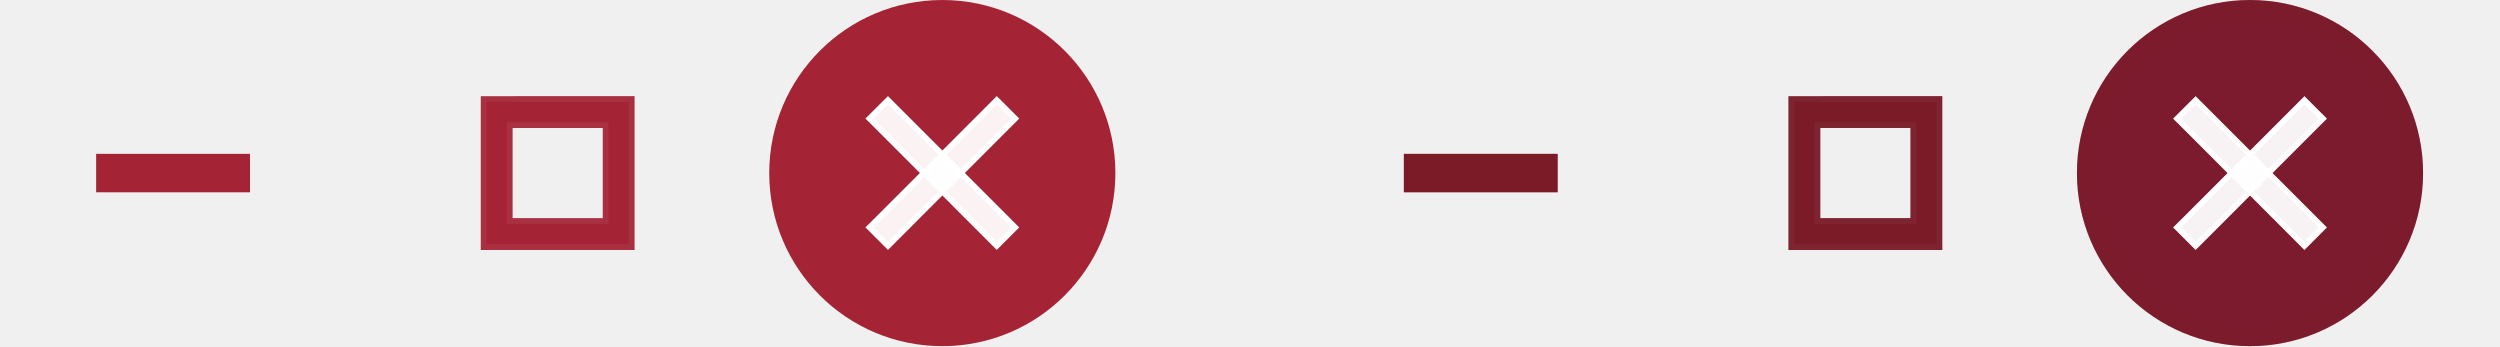
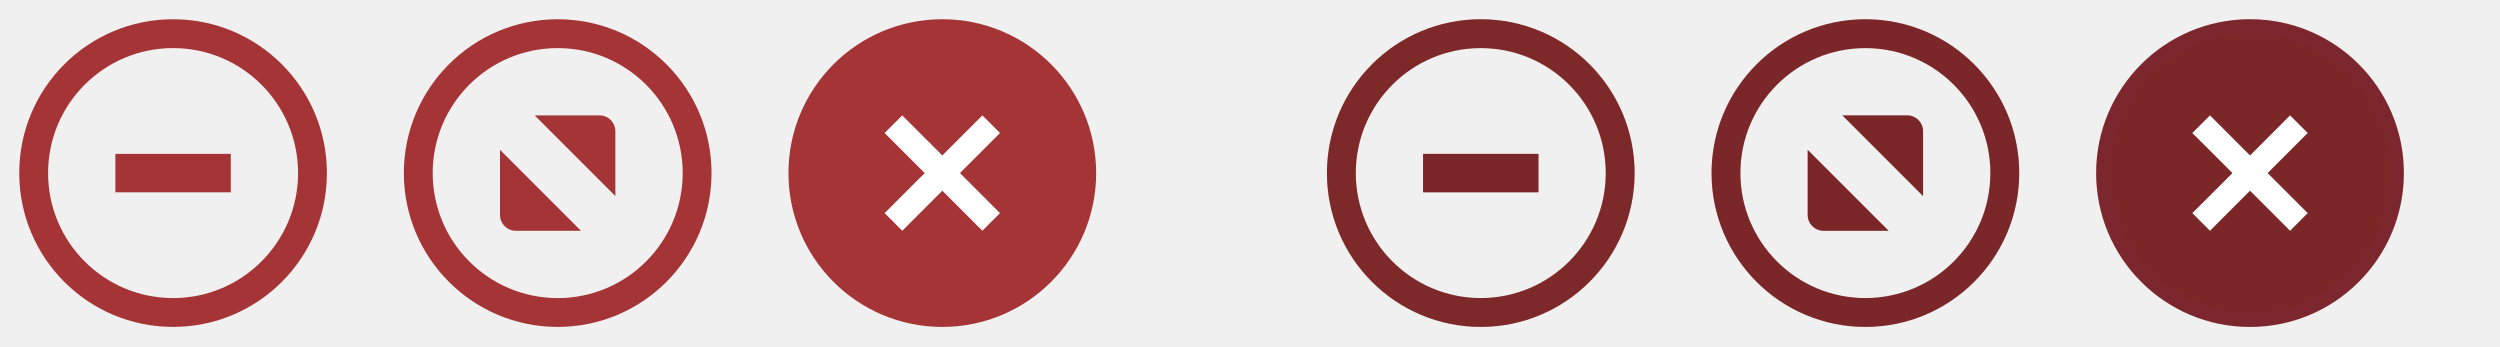
<svg xmlns="http://www.w3.org/2000/svg" xmlns:ns1="http://www.openswatchbook.org/uri/2009/osb" xmlns:xlink="http://www.w3.org/1999/xlink" width="130" height="18" viewBox="0 0 130 18" version="1.1" id="svg435">
  <defs id="defs846">
    <linearGradient id="linearGradient5978" ns1:paint="solid">
      <stop style="stop-color:#000000;stop-opacity:1;" offset="0" id="stop5976" />
    </linearGradient>
    <linearGradient id="linearGradient5860" ns1:paint="solid">
      <stop style="stop-color:#858585;stop-opacity:1;" offset="0" id="stop5858" />
    </linearGradient>
    <linearGradient id="linearGradient5851" ns1:paint="solid">
      <stop style="stop-color:#858585;stop-opacity:1;" offset="0" id="stop5849" />
    </linearGradient>
    <linearGradient id="linearGradient5845" ns1:paint="solid">
      <stop style="stop-color:#858585;stop-opacity:1;" offset="0" id="stop5843" />
    </linearGradient>
    <linearGradient id="linearGradient7306" ns1:paint="solid">
-       <stop style="stop-color:#A42435;stop-opacity:1;" offset="0" id="stop7304" />
+       <stop style="stop-color:#a43435;stop-opacity:1;" offset="0" id="stop7304" />
    </linearGradient>
    <linearGradient id="linearGradient7298" ns1:paint="solid">
-       <stop style="stop-color:#A42435;stop-opacity:1;" offset="0" id="stop7296" />
+       <stop style="stop-color:#a43435;stop-opacity:1;" offset="0" id="stop7296" />
    </linearGradient>
    <linearGradient id="linearGradient7292" ns1:paint="solid">
-       <stop style="stop-color:#A42435;stop-opacity:1;" offset="0" id="stop7290" />
+       <stop style="stop-color:#a43435;stop-opacity:1;" offset="0" id="stop7290" />
    </linearGradient>
    <linearGradient id="linearGradient7286" ns1:paint="solid">
-       <stop style="stop-color:#A42435;stop-opacity:1;" offset="0" id="stop7284" />
+       <stop style="stop-color:#a43435;stop-opacity:1;" offset="0" id="stop7284" />
    </linearGradient>
    <linearGradient id="linearGradient7280" ns1:paint="solid">
      <stop style="stop-color:#656565;stop-opacity:1;" offset="0" id="stop7278" />
    </linearGradient>
    <linearGradient id="linearGradient7272" ns1:paint="solid">
      <stop style="stop-color:#656565;stop-opacity:1;" offset="0" id="stop7270" />
    </linearGradient>
    <linearGradient id="linearGradient7266" ns1:paint="solid">
      <stop style="stop-color:#656565;stop-opacity:1;" offset="0" id="stop7264" />
    </linearGradient>
    <linearGradient id="linearGradient7258" ns1:paint="solid">
      <stop style="stop-color:#656565;stop-opacity:1;" offset="0" id="stop7256" />
    </linearGradient>
    <linearGradient id="linearGradient7232" ns1:paint="solid">
      <stop style="stop-color:#656565;stop-opacity:1;" offset="0" id="stop7230" />
    </linearGradient>
    <linearGradient id="linearGradient7218" ns1:paint="solid">
      <stop style="stop-color:#000000;stop-opacity:1;" offset="0" id="stop7216" />
    </linearGradient>
    <linearGradient id="linearGradient5679" ns1:paint="solid">
      <stop style="stop-color:#000000;stop-opacity:1;" offset="0" id="stop5677" />
    </linearGradient>
    <linearGradient id="linearGradient5673" ns1:paint="solid">
      <stop style="stop-color:#1d1d1d;stop-opacity:1;" offset="0" id="stop5671" />
    </linearGradient>
    <linearGradient id="linearGradient5480" ns1:paint="solid">
      <stop style="stop-color:#ffffff;stop-opacity:0;" offset="0" id="stop6048-6" />
    </linearGradient>
    <linearGradient id="linearGradient5484" ns1:paint="solid">
      <stop style="stop-color:#656565;stop-opacity:1;" offset="0" id="stop7288-5" />
    </linearGradient>
    <linearGradient id="linearGradient5808" ns1:paint="solid">
      <stop style="stop-color:#ffffff;stop-opacity:1;" offset="0" id="stop7036-0" />
    </linearGradient>
    <linearGradient id="linearGradient6830" ns1:paint="solid">
-       <stop style="stop-color:#A42435;stop-opacity:1;" offset="0" id="stop5679-0" />
+       <stop style="stop-color:#a43435;stop-opacity:1;" offset="0" id="stop5679-0" />
    </linearGradient>
    <linearGradient id="linearGradient7205">
      <stop stop-color="#F5F5F5" id="stop89-6" />
    </linearGradient>
    <linearGradient id="linearGradient5315">
      <stop style="stop-color:#f4f4f4;stop-opacity:1" offset="0" id="stop5317" />
      <stop id="stop5323" offset="0.2" style="stop-color:#f4f4f4;stop-opacity:1" />
      <stop id="stop5319" offset="0.9" style="stop-color:#e8e8e7;stop-opacity:1" />
      <stop style="stop-color:#e8e8e7;stop-opacity:1" offset="1" id="stop5321" />
    </linearGradient>
    <linearGradient id="linearGradient5844">
      <stop id="stop5846" offset="0" style="stop-color:#fefefe;stop-opacity:1" />
      <stop style="stop-color:#fefefe;stop-opacity:1" offset="0.2" id="stop5848" />
      <stop style="stop-color:#f2f2f1;stop-opacity:1" offset="0.9" id="stop5850" />
      <stop id="stop5852" offset="1" style="stop-color:#f2f2f1;stop-opacity:1" />
    </linearGradient>
    <linearGradient xlink:href="#linearGradient5315" id="linearGradient6964" gradientUnits="userSpaceOnUse" gradientTransform="matrix(1.538933,0,0,0.5170822,-60.21643,-34.03134)" x1="63.569" y1="127.161" x2="63.569" y2="152.662" />
    <linearGradient id="primary_color-3-6" ns1:paint="solid">
      <stop style="stop-color:#A42435;stop-opacity:1;" offset="0" id="stop5679-7" />
    </linearGradient>
    <linearGradient id="linearGradient6179">
      <stop stop-color="#000000" stop-opacity="0.8" id="stop80-9" />
    </linearGradient>
    <linearGradient id="linearGradient6182">
      <stop stop-color="#1E1E1E" id="stop92-8" />
    </linearGradient>
    <linearGradient id="linearGradient6185">
      <stop stop-color="#FFFFFF" id="stop83-7" />
    </linearGradient>
    <linearGradient xlink:href="#linearGradient6110" id="linearGradient6230" gradientUnits="userSpaceOnUse" x1="16" y1="292" x2="40" y2="292" />
    <linearGradient xlink:href="#linearGradient6110" id="linearGradient6232" gradientUnits="userSpaceOnUse" x1="16" y1="292" x2="40" y2="292" />
  </defs>
  <rect width="200" height="300" id="background-light" style="fill:url(#linearGradient4914);stroke-width:0.866" x="-3.3" y="-4.341" />
-   <g style="fill:#A42435;fill-opacity:1;stroke:#A42435;stroke-width:1.08;stroke-opacity:1" id="titlebutton-close-hover" transform="matrix(0.9263244,0,0,0.9263245,314.0224,-786.278)">
-     <circle r="8.636" cy="858.531" cx="-286.101" id="path6576-6" style="opacity:1;fill:#A42435;fill-opacity:1;stroke:#A42435;stroke-width:2.159;stroke-linecap:butt;stroke-linejoin:round;stroke-miterlimit:4;stroke-dasharray:none;stroke-dashoffset:0;stroke-opacity:1;paint-order:stroke fill markers" />
-     <g style="fill:#ffffff;fill-opacity:0.941;stroke:#ffffff;stroke-width:0.91;stroke-opacity:1" transform="matrix(1.186607,0,0,1.185381,52.95355,-158.7188)" id="g6574-6">
-       <g style="fill:#ffffff;fill-opacity:0.941;stroke:#ffffff;stroke-width:0.809;stroke-opacity:1" transform="matrix(1.131691,0,0,1.119213,38.08226,-102.7146)" id="g6313-0">
-         <path style="color:#000000;font-style:normal;font-variant:normal;font-weight:normal;font-stretch:normal;line-height:normal;font-family:sans-serif;-inkscape-font-specification:sans-serif;text-indent:0;text-align:start;text-decoration:none;text-decoration-line:none;letter-spacing:normal;word-spacing:normal;text-transform:none;writing-mode:lr-tb;direction:ltr;baseline-shift:baseline;text-anchor:start;clip-rule:nonzero;display:inline;overflow:visible;visibility:visible;isolation:auto;mix-blend-mode:normal;color-interpolation:sRGB;color-interpolation-filters:linearRGB;fill:#ffffff;fill-opacity:0.941;stroke:#ffffff;stroke-width:0.243;stroke-miterlimit:4;stroke-dasharray:none;stroke-opacity:1;marker:none;color-rendering:auto;image-rendering:auto;shape-rendering:auto;text-rendering:auto;enable-background:accumulate" d="m -283.858,855.444 -0.384,0.389 -4.55,4.606 -0.386,0.389 0.771,0.78 0.384,-0.389 4.55,-4.608 0.384,-0.389 z" id="path4535-5-6" />
-         <path style="color:#000000;font-style:normal;font-variant:normal;font-weight:normal;font-stretch:normal;line-height:normal;font-family:sans-serif;-inkscape-font-specification:sans-serif;text-indent:0;text-align:start;text-decoration:none;text-decoration-line:none;letter-spacing:normal;word-spacing:normal;text-transform:none;writing-mode:lr-tb;direction:ltr;baseline-shift:baseline;text-anchor:start;clip-rule:nonzero;display:inline;overflow:visible;visibility:visible;isolation:auto;mix-blend-mode:normal;color-interpolation:sRGB;color-interpolation-filters:linearRGB;fill:#ffffff;fill-opacity:0.941;stroke:#ffffff;stroke-width:0.243;stroke-miterlimit:4;stroke-dasharray:none;stroke-opacity:1;marker:none;color-rendering:auto;image-rendering:auto;shape-rendering:auto;text-rendering:auto;enable-background:accumulate" d="m -288.408,855.444 -0.771,0.778 0.386,0.389 4.55,4.608 0.384,0.389 0.769,-0.78 -0.384,-0.389 -4.55,-4.606 z" id="path4537-0-2" />
+   <g transform="matrix(0.9263244,0,0,0.9263245,314.0212,-786.2746)" id="titlebutton-close-hover" style="stroke-width:1.08">
+     <circle style="opacity:1;fill:#a43435;fill-opacity:1;stroke:#a43435;stroke-width:1.619;stroke-linecap:butt;stroke-linejoin:round;stroke-miterlimit:4;stroke-dasharray:none;stroke-dashoffset:0;stroke-opacity:1;paint-order:stroke fill markers" id="path6576" cx="-286.1" cy="858.527" r="7.827" />
+     <g transform="matrix(1.022718,0,0,1.022718,-295.8155,-228.4809)" id="g4828-9-63" style="display:inline;stroke-width:1.056">
+       <rect style="color:#000000;display:inline;overflow:visible;visibility:visible;fill:none;stroke:none;stroke-width:1.056;marker:none;enable-background:accumulate" id="rect4839-6-8-9" width="19" height="19" x="-7.3563765e-06" y="1053.362" />
+     </g>
+     <g id="g6574" transform="matrix(0.8733164,0,0,0.8724189,-36.56402,109.8527)" style="stroke-width:1.237">
+       <g id="g6313" transform="matrix(1.131691,0,0,1.119213,38.08226,-102.7146)" style="stroke-width:1.099">
+         <path id="path4535-5" d="m -283.858,855.444 -0.384,0.389 -4.55,4.606 -0.386,0.389 0.771,0.78 0.384,-0.389 4.55,-4.608 0.384,-0.389 z" style="color:#000000;font-style:normal;font-variant:normal;font-weight:normal;font-stretch:normal;line-height:normal;font-family:sans-serif;-inkscape-font-specification:sans-serif;text-indent:0;text-align:start;text-decoration:none;text-decoration-line:none;letter-spacing:normal;word-spacing:normal;text-transform:none;writing-mode:lr-tb;direction:ltr;baseline-shift:baseline;text-anchor:start;clip-rule:nonzero;display:inline;overflow:visible;visibility:visible;isolation:auto;mix-blend-mode:normal;color-interpolation:sRGB;color-interpolation-filters:linearRGB;fill:#ffffff;fill-opacity:1;stroke:#ffffff;stroke-width:0.33;stroke-miterlimit:4;stroke-dasharray:none;stroke-opacity:1;marker:none;color-rendering:auto;image-rendering:auto;shape-rendering:auto;text-rendering:auto;enable-background:accumulate" />
+         <path id="path4537-0" d="m -288.408,855.444 -0.771,0.778 0.386,0.389 4.55,4.608 0.384,0.389 0.769,-0.78 -0.384,-0.389 -4.55,-4.606 z" style="color:#000000;font-style:normal;font-variant:normal;font-weight:normal;font-stretch:normal;line-height:normal;font-family:sans-serif;-inkscape-font-specification:sans-serif;text-indent:0;text-align:start;text-decoration:none;text-decoration-line:none;letter-spacing:normal;word-spacing:normal;text-transform:none;writing-mode:lr-tb;direction:ltr;baseline-shift:baseline;text-anchor:start;clip-rule:nonzero;display:inline;overflow:visible;visibility:visible;isolation:auto;mix-blend-mode:normal;color-interpolation:sRGB;color-interpolation-filters:linearRGB;fill:#ffffff;fill-opacity:1;stroke:#ffffff;stroke-width:0.33;stroke-miterlimit:4;stroke-dasharray:none;stroke-opacity:1;marker:none;color-rendering:auto;image-rendering:auto;shape-rendering:auto;text-rendering:auto;enable-background:accumulate" />
      </g>
    </g>
  </g>
-   <g style="stroke-width:0.864" id="titlebutton-minimize-hover" transform="matrix(1.157895,0,0,1.157895,-180.8797,-718.5921)">
-     <g style="display:inline;stroke-width:1.056" id="g4828-9-1" transform="matrix(0.8181818,0,0,0.8181818,156.2143,-241.2394)">
-       <rect y="1053.362" x="-7.3563765e-06" height="19" width="19" id="rect4839-6-8" style="color:#000000;display:inline;overflow:visible;visibility:visible;fill:none;stroke:none;stroke-width:1.056;marker:none;enable-background:accumulate" />
+   <g transform="matrix(1.157895,0,0,1.157895,-180.8797,-718.5922)" id="titlebutton-minimize-hover" style="stroke-width:0.864">
+     <g transform="matrix(0.8181818,0,0,0.8181818,156.2143,-241.2394)" id="g4828-9" style="display:inline;stroke-width:1.056">
+       <rect style="color:#000000;display:inline;overflow:visible;visibility:visible;fill:none;stroke:none;stroke-width:1.056;marker:none;enable-background:accumulate" id="rect4839-6" width="19" height="19" x="-7.3563765e-06" y="1053.362" />
    </g>
-     <rect style="color:#000000;display:inline;overflow:visible;visibility:visible;fill:#A42435;fill-opacity:1;stroke:none;stroke-width:0.864;marker:none;enable-background:accumulate" id="rect4834-3-7" width="6.909" height="1.727" x="160.532" y="627.511" />
+     <rect y="627.512" x="161.396" height="1.727" width="5.182" id="rect4834-3" style="color:#000000;display:inline;overflow:visible;visibility:visible;fill:#a43435;fill-opacity:1;stroke:none;stroke-width:0.864;marker:none;enable-background:accumulate" />
+     <ellipse ry="6.261" rx="6.261" style="opacity:1;fill:none;fill-opacity:1;stroke:#a43435;stroke-width:1.295;stroke-linecap:butt;stroke-linejoin:round;stroke-miterlimit:4;stroke-dasharray:none;stroke-dashoffset:0;stroke-opacity:1;paint-order:stroke fill markers" id="path6576-3" cx="163.987" cy="628.375" />
+     <rect y="620.602" x="156.214" height="15.545" width="15.545" id="rect4803-1-8" style="color:#000000;display:inline;overflow:visible;visibility:visible;fill:none;stroke:none;stroke-width:0.864;marker:none;enable-background:accumulate" />
  </g>
-   <g style="stroke-width:0.864" id="titlebutton-maximize-hover" transform="matrix(1.157895,0,0,1.157895,236.1128,-668.9682)">
-     <g style="display:inline;stroke-width:0.95" transform="matrix(0.9090909,0,0,0.9090909,-186.6429,-381.584)" id="g4793-1-9">
-       <rect style="color:#000000;display:inline;overflow:visible;visibility:visible;fill:none;stroke:none;stroke-width:0.95;marker:none;enable-background:accumulate" id="rect4803-1-2" width="17.1" height="17.1" x="-7.3563765e-06" y="1055.262" />
+   <g transform="matrix(1.157895,0,0,1.157895,236.1128,-668.9682)" id="titlebutton-maximize-hover" style="stroke-width:0.864">
+     <g id="g4793-1" transform="matrix(0.9090909,0,0,0.9090909,-186.6429,-381.584)" style="display:inline;stroke-width:0.95">
+       <rect y="1055.262" x="-7.3563765e-06" height="17.1" width="17.1" id="rect4803-1" style="color:#000000;display:inline;overflow:visible;visibility:visible;fill:none;stroke:none;stroke-width:0.95;marker:none;enable-background:accumulate" />
    </g>
-     <path style="color:#000000;font-style:normal;font-variant:normal;font-weight:normal;font-stretch:normal;line-height:normal;font-family:sans-serif;-inkscape-font-specification:sans-serif;text-indent:0;text-align:start;text-decoration:none;text-decoration-line:none;letter-spacing:normal;word-spacing:normal;text-transform:none;writing-mode:lr-tb;direction:ltr;baseline-shift:baseline;text-anchor:start;clip-rule:nonzero;display:inline;overflow:visible;visibility:visible;isolation:auto;mix-blend-mode:normal;color-interpolation:sRGB;color-interpolation-filters:linearRGB;fill:#A42435;fill-opacity:1;stroke:#A42435;stroke-width:0.518;stroke-miterlimit:4;stroke-dasharray:none;stroke-opacity:0.941;marker:none;color-rendering:auto;image-rendering:auto;shape-rendering:auto;text-rendering:auto;enable-background:accumulate" d="m -182.066,582.323 v 0.456 5.934 h 6.391 v -6.391 z m 0.913,0.913 h 4.565 v 4.565 h -4.565 z" id="rect4811-5-0" />
+     <g id="g6563" transform="translate(0.6477901,-0.6477731)">
+       <path id="path4293-6" style="display:inline;opacity:1;fill:#a43435;fill-opacity:1;fill-rule:evenodd;stroke:none;stroke-width:0.746" d="m -180.551,583.575 h 2.917 c 0.388,0 0.704,0.318 0.706,0.706 v 2.917 z m 2.077,5.182 h -2.929 c -0.388,0 -0.706,-0.318 -0.706,-0.706 v -2.929 l 3.635,3.635" />
+       <ellipse cy="586.166" cx="-179.518" id="path6576-10" style="opacity:1;fill:none;fill-opacity:1;stroke:#a43435;stroke-width:1.295;stroke-linecap:butt;stroke-linejoin:round;stroke-miterlimit:4;stroke-dasharray:none;stroke-dashoffset:0;stroke-opacity:1;paint-order:stroke fill markers" rx="6.261" ry="6.261" />
+     </g>
  </g>
-   <g style="fill:#A42435;fill-opacity:1;stroke:#A42435;stroke-width:1.08;stroke-opacity:1" id="titlebutton-close-active" transform="matrix(0.9263244,0,0,0.9263245,382.0226,-786.278)">
-     <circle r="8.636" cy="858.531" cx="-286.101" id="path6576-6-8" style="opacity:1;fill:#A42435;fill-opacity:1;stroke:#A42435;stroke-width:2.159;stroke-linecap:butt;stroke-linejoin:round;stroke-miterlimit:4;stroke-dasharray:none;stroke-dashoffset:0;stroke-opacity:1;paint-order:stroke fill markers" />
-     <circle cy="858.531" cx="-286.101" id="path6576-6-8-0" style="opacity:0.25;fill:#000012;fill-opacity:1;stroke:#00000a;stroke-width:2.159;stroke-linecap:butt;stroke-linejoin:round;stroke-miterlimit:4;stroke-dasharray:none;stroke-dashoffset:0;stroke-opacity:1;paint-order:stroke fill markers" r="8.636" />
-     <g style="fill:#ffffff;fill-opacity:0.941;stroke:#ffffff;stroke-width:0.91;stroke-opacity:1" transform="matrix(1.186607,0,0,1.185381,52.95224,-158.715)" id="g6574-6-5">
-       <g style="fill:#ffffff;fill-opacity:0.941;stroke:#ffffff;stroke-width:0.809;stroke-opacity:1" transform="matrix(1.131691,0,0,1.119213,38.08226,-102.7146)" id="g6313-0-6">
-         <path style="color:#000000;font-style:normal;font-variant:normal;font-weight:normal;font-stretch:normal;line-height:normal;font-family:sans-serif;-inkscape-font-specification:sans-serif;text-indent:0;text-align:start;text-decoration:none;text-decoration-line:none;letter-spacing:normal;word-spacing:normal;text-transform:none;writing-mode:lr-tb;direction:ltr;baseline-shift:baseline;text-anchor:start;clip-rule:nonzero;display:inline;overflow:visible;visibility:visible;isolation:auto;mix-blend-mode:normal;color-interpolation:sRGB;color-interpolation-filters:linearRGB;fill:#ffffff;fill-opacity:0.941;stroke:#ffffff;stroke-width:0.243;stroke-miterlimit:4;stroke-dasharray:none;stroke-opacity:1;marker:none;color-rendering:auto;image-rendering:auto;shape-rendering:auto;text-rendering:auto;enable-background:accumulate" d="m -283.858,855.444 -0.384,0.389 -4.55,4.606 -0.386,0.389 0.771,0.78 0.384,-0.389 4.55,-4.608 0.384,-0.389 z" id="path4535-5-6-1" />
-         <path style="color:#000000;font-style:normal;font-variant:normal;font-weight:normal;font-stretch:normal;line-height:normal;font-family:sans-serif;-inkscape-font-specification:sans-serif;text-indent:0;text-align:start;text-decoration:none;text-decoration-line:none;letter-spacing:normal;word-spacing:normal;text-transform:none;writing-mode:lr-tb;direction:ltr;baseline-shift:baseline;text-anchor:start;clip-rule:nonzero;display:inline;overflow:visible;visibility:visible;isolation:auto;mix-blend-mode:normal;color-interpolation:sRGB;color-interpolation-filters:linearRGB;fill:#ffffff;fill-opacity:0.941;stroke:#ffffff;stroke-width:0.243;stroke-miterlimit:4;stroke-dasharray:none;stroke-opacity:1;marker:none;color-rendering:auto;image-rendering:auto;shape-rendering:auto;text-rendering:auto;enable-background:accumulate" d="m -288.408,855.444 -0.771,0.778 0.386,0.389 4.55,4.608 0.384,0.389 0.769,-0.78 -0.384,-0.389 -4.55,-4.606 z" id="path4537-0-2-1" />
+   <g transform="matrix(0.9263244,0,0,0.9263245,382.0214,-786.2746)" id="titlebutton-close-active" style="stroke-width:1.08">
+     <circle style="opacity:1;fill:#a43435;fill-opacity:1;stroke:#a43435;stroke-width:1.619;stroke-linecap:butt;stroke-linejoin:round;stroke-miterlimit:4;stroke-dasharray:none;stroke-dashoffset:0;stroke-opacity:1;paint-order:stroke fill markers" id="path6576-9" cx="-286.1" cy="858.527" r="7.827" />
+     <g transform="matrix(1.022718,0,0,1.022718,-295.8155,-228.4809)" id="g4828-9-63-0" style="display:inline;stroke-width:1.056">
+       <rect style="color:#000000;display:inline;overflow:visible;visibility:visible;fill:none;stroke:none;stroke-width:1.056;marker:none;enable-background:accumulate" id="rect4839-6-8-9-8" width="19" height="19" x="-7.3563765e-06" y="1053.362" />
+     </g>
+     <circle style="opacity:0.25;fill:#000000;fill-opacity:1;stroke:#000013;stroke-width:1.619;stroke-linecap:butt;stroke-linejoin:round;stroke-miterlimit:4;stroke-dasharray:none;stroke-dashoffset:0;stroke-opacity:1;paint-order:stroke fill markers" id="path6576-9-6" cx="-286.1" cy="858.527" r="7.827" />
+     <g id="g6574-8" transform="matrix(0.8733164,0,0,0.8724189,-36.56402,109.8527)" style="stroke-width:1.237">
+       <g id="g6313-5" transform="matrix(1.131691,0,0,1.119213,38.08226,-102.7146)" style="stroke-width:1.099">
+         <path id="path4535-5-0" d="m -283.858,855.444 -0.384,0.389 -4.55,4.606 -0.386,0.389 0.771,0.78 0.384,-0.389 4.55,-4.608 0.384,-0.389 z" style="color:#000000;font-style:normal;font-variant:normal;font-weight:normal;font-stretch:normal;line-height:normal;font-family:sans-serif;-inkscape-font-specification:sans-serif;text-indent:0;text-align:start;text-decoration:none;text-decoration-line:none;letter-spacing:normal;word-spacing:normal;text-transform:none;writing-mode:lr-tb;direction:ltr;baseline-shift:baseline;text-anchor:start;clip-rule:nonzero;display:inline;overflow:visible;visibility:visible;isolation:auto;mix-blend-mode:normal;color-interpolation:sRGB;color-interpolation-filters:linearRGB;fill:#ffffff;fill-opacity:1;stroke:#ffffff;stroke-width:0.33;stroke-miterlimit:4;stroke-dasharray:none;stroke-opacity:1;marker:none;color-rendering:auto;image-rendering:auto;shape-rendering:auto;text-rendering:auto;enable-background:accumulate" />
+         <path id="path4537-0-9" d="m -288.408,855.444 -0.771,0.778 0.386,0.389 4.55,4.608 0.384,0.389 0.769,-0.78 -0.384,-0.389 -4.55,-4.606 z" style="color:#000000;font-style:normal;font-variant:normal;font-weight:normal;font-stretch:normal;line-height:normal;font-family:sans-serif;-inkscape-font-specification:sans-serif;text-indent:0;text-align:start;text-decoration:none;text-decoration-line:none;letter-spacing:normal;word-spacing:normal;text-transform:none;writing-mode:lr-tb;direction:ltr;baseline-shift:baseline;text-anchor:start;clip-rule:nonzero;display:inline;overflow:visible;visibility:visible;isolation:auto;mix-blend-mode:normal;color-interpolation:sRGB;color-interpolation-filters:linearRGB;fill:#ffffff;fill-opacity:1;stroke:#ffffff;stroke-width:0.33;stroke-miterlimit:4;stroke-dasharray:none;stroke-opacity:1;marker:none;color-rendering:auto;image-rendering:auto;shape-rendering:auto;text-rendering:auto;enable-background:accumulate" />
      </g>
    </g>
  </g>
-   <g style="stroke-width:0.864" id="titlebutton-minimize-active" transform="matrix(1.157895,0,0,1.157895,-112.8795,-718.5921)">
-     <g style="display:inline;stroke-width:1.056" id="g4828-9-1-9" transform="matrix(0.8181818,0,0,0.8181818,156.2143,-241.2394)">
-       <rect y="1053.362" x="-7.3563765e-06" height="19" width="19" id="rect4839-6-8-8" style="color:#000000;display:inline;overflow:visible;visibility:visible;fill:none;stroke:none;stroke-width:1.056;marker:none;enable-background:accumulate" />
+   <g transform="matrix(1.157895,0,0,1.157895,-112.8795,-718.5922)" id="titlebutton-minimize-active" style="stroke-width:0.864">
+     <g transform="matrix(0.8181818,0,0,0.8181818,156.2143,-241.2394)" id="g4828-9-3" style="display:inline;stroke-width:1.056">
+       <rect style="color:#000000;display:inline;overflow:visible;visibility:visible;fill:none;stroke:none;stroke-width:1.056;marker:none;enable-background:accumulate" id="rect4839-6-8" width="19" height="19" x="-7.3563765e-06" y="1053.362" />
    </g>
-     <rect style="color:#000000;display:inline;overflow:visible;visibility:visible;fill:#A42435;fill-opacity:1;stroke:none;stroke-width:0.864;marker:none;enable-background:accumulate" id="rect4834-3-7-4" width="6.909" height="1.727" x="160.532" y="627.511" />
-     <rect style="color:#000000;display:inline;overflow:visible;visibility:visible;opacity:0.25;fill:#000000;fill-opacity:1;stroke:none;stroke-width:0.864;marker:none;enable-background:accumulate" id="rect4834-3-7-4-4" width="6.909" height="1.727" x="160.532" y="627.511" />
+     <rect y="627.512" x="161.396" height="1.727" width="5.182" id="rect4834-3-5" style="color:#000000;display:inline;overflow:visible;visibility:visible;fill:#a43435;fill-opacity:1;stroke:none;stroke-width:0.864;marker:none;enable-background:accumulate" />
+     <ellipse ry="6.261" rx="6.261" style="opacity:1;fill:none;fill-opacity:1;stroke:#a43435;stroke-width:1.295;stroke-linecap:butt;stroke-linejoin:round;stroke-miterlimit:4;stroke-dasharray:none;stroke-dashoffset:0;stroke-opacity:1;paint-order:stroke fill markers" id="path6576-3-6" cx="163.987" cy="628.375" />
+     <rect y="620.602" x="156.214" height="15.545" width="15.545" id="rect4803-1-8-1" style="color:#000000;display:inline;overflow:visible;visibility:visible;fill:none;stroke:none;stroke-width:0.864;marker:none;enable-background:accumulate" />
+     <ellipse ry="6.261" rx="6.261" style="opacity:0.25;fill:none;fill-opacity:1;stroke:#000000;stroke-width:1.295;stroke-linecap:butt;stroke-linejoin:round;stroke-miterlimit:4;stroke-dasharray:none;stroke-dashoffset:0;stroke-opacity:0.941;paint-order:stroke fill markers" id="path6576-3-6-4" cx="163.987" cy="628.375" />
+     <rect y="627.512" x="161.396" height="1.727" width="5.182" id="rect4834-3-5-4" style="color:#000000;display:inline;overflow:visible;visibility:visible;opacity:0.25;fill:#000000;fill-opacity:1;stroke:none;stroke-width:0.864;marker:none;enable-background:accumulate" />
  </g>
-   <g style="stroke-width:0.864" id="titlebutton-maximize-active" transform="matrix(1.157895,0,0,1.157895,304.1129,-668.9682)">
-     <g style="display:inline;stroke-width:0.95" transform="matrix(0.9090909,0,0,0.9090909,-186.6429,-381.584)" id="g4793-1-9-1">
-       <rect style="color:#000000;display:inline;overflow:visible;visibility:visible;fill:none;stroke:none;stroke-width:0.95;marker:none;enable-background:accumulate" id="rect4803-1-2-0" width="17.1" height="17.1" x="-7.3563765e-06" y="1055.262" />
+   <g transform="matrix(1.157895,0,0,1.157895,304.1129,-668.9682)" id="titlebutton-maximize-active" style="stroke-width:0.864">
+     <g id="g4793-1-5" transform="matrix(0.9090909,0,0,0.9090909,-186.6429,-381.584)" style="display:inline;stroke-width:0.95">
+       <rect y="1055.262" x="-7.3563765e-06" height="17.1" width="17.1" id="rect4803-1-9" style="color:#000000;display:inline;overflow:visible;visibility:visible;fill:none;stroke:none;stroke-width:0.95;marker:none;enable-background:accumulate" />
    </g>
-     <path style="color:#000000;font-style:normal;font-variant:normal;font-weight:normal;font-stretch:normal;line-height:normal;font-family:sans-serif;-inkscape-font-specification:sans-serif;text-indent:0;text-align:start;text-decoration:none;text-decoration-line:none;letter-spacing:normal;word-spacing:normal;text-transform:none;writing-mode:lr-tb;direction:ltr;baseline-shift:baseline;text-anchor:start;clip-rule:nonzero;display:inline;overflow:visible;visibility:visible;isolation:auto;mix-blend-mode:normal;color-interpolation:sRGB;color-interpolation-filters:linearRGB;fill:#A42435;fill-opacity:1;stroke:#A42435;stroke-width:0.518;stroke-miterlimit:4;stroke-dasharray:none;stroke-opacity:0.941;marker:none;color-rendering:auto;image-rendering:auto;shape-rendering:auto;text-rendering:auto;enable-background:accumulate" d="m -182.066,582.323 v 0.456 5.934 h 6.391 v -6.391 z m 0.913,0.913 h 4.565 v 4.565 h -4.565 z" id="rect4811-5-0-3" />
-     <path style="color:#000000;font-style:normal;font-variant:normal;font-weight:normal;font-stretch:normal;line-height:normal;font-family:sans-serif;-inkscape-font-specification:sans-serif;text-indent:0;text-align:start;text-decoration:none;text-decoration-line:none;letter-spacing:normal;word-spacing:normal;text-transform:none;writing-mode:lr-tb;direction:ltr;baseline-shift:baseline;text-anchor:start;clip-rule:nonzero;display:inline;overflow:visible;visibility:visible;opacity:0.25;isolation:auto;mix-blend-mode:normal;color-interpolation:sRGB;color-interpolation-filters:linearRGB;fill:#000000;fill-opacity:1;stroke:#000000;stroke-width:0.518;stroke-miterlimit:4;stroke-dasharray:none;stroke-opacity:1;marker:none;color-rendering:auto;image-rendering:auto;shape-rendering:auto;text-rendering:auto;enable-background:accumulate" d="m -182.066,582.323 v 0.456 5.934 h 6.391 v -6.391 z m 0.913,0.913 h 4.565 v 4.565 h -4.565 z" id="rect4811-5-0-3-4" />
+     <g id="g6563-8" transform="translate(0.6477901,-0.6477731)">
+       <path id="path4293-6-4" style="display:inline;opacity:1;fill:#a43435;fill-opacity:1;fill-rule:evenodd;stroke:none;stroke-width:0.746" d="m -180.551,583.575 h 2.917 c 0.388,0 0.704,0.318 0.706,0.706 v 2.917 z m 2.077,5.182 h -2.929 c -0.388,0 -0.706,-0.318 -0.706,-0.706 v -2.929 l 3.635,3.635" />
+       <ellipse cy="586.166" cx="-179.518" id="path6576-10-8" style="opacity:1;fill:none;fill-opacity:1;stroke:#a43435;stroke-width:1.295;stroke-linecap:butt;stroke-linejoin:round;stroke-miterlimit:4;stroke-dasharray:none;stroke-dashoffset:0;stroke-opacity:1;paint-order:stroke fill markers" rx="6.261" ry="6.261" />
+       <path id="path4293-6-4-7" style="display:inline;opacity:0.25;fill:#000001;fill-opacity:1;fill-rule:evenodd;stroke:none;stroke-width:0.746" d="m -180.551,583.575 h 2.917 c 0.388,0 0.704,0.318 0.706,0.706 v 2.917 z m 2.077,5.182 h -2.929 c -0.388,0 -0.706,-0.318 -0.706,-0.706 v -2.929 l 3.635,3.635" />
+     </g>
+     <ellipse cy="585.518" cx="-178.87" id="path6576-10-8-4" style="opacity:0.25;fill:none;fill-opacity:1;stroke:#000008;stroke-width:1.295;stroke-linecap:butt;stroke-linejoin:round;stroke-miterlimit:4;stroke-dasharray:none;stroke-dashoffset:0;stroke-opacity:1;paint-order:stroke fill markers" rx="6.261" ry="6.261" />
  </g>
</svg>
